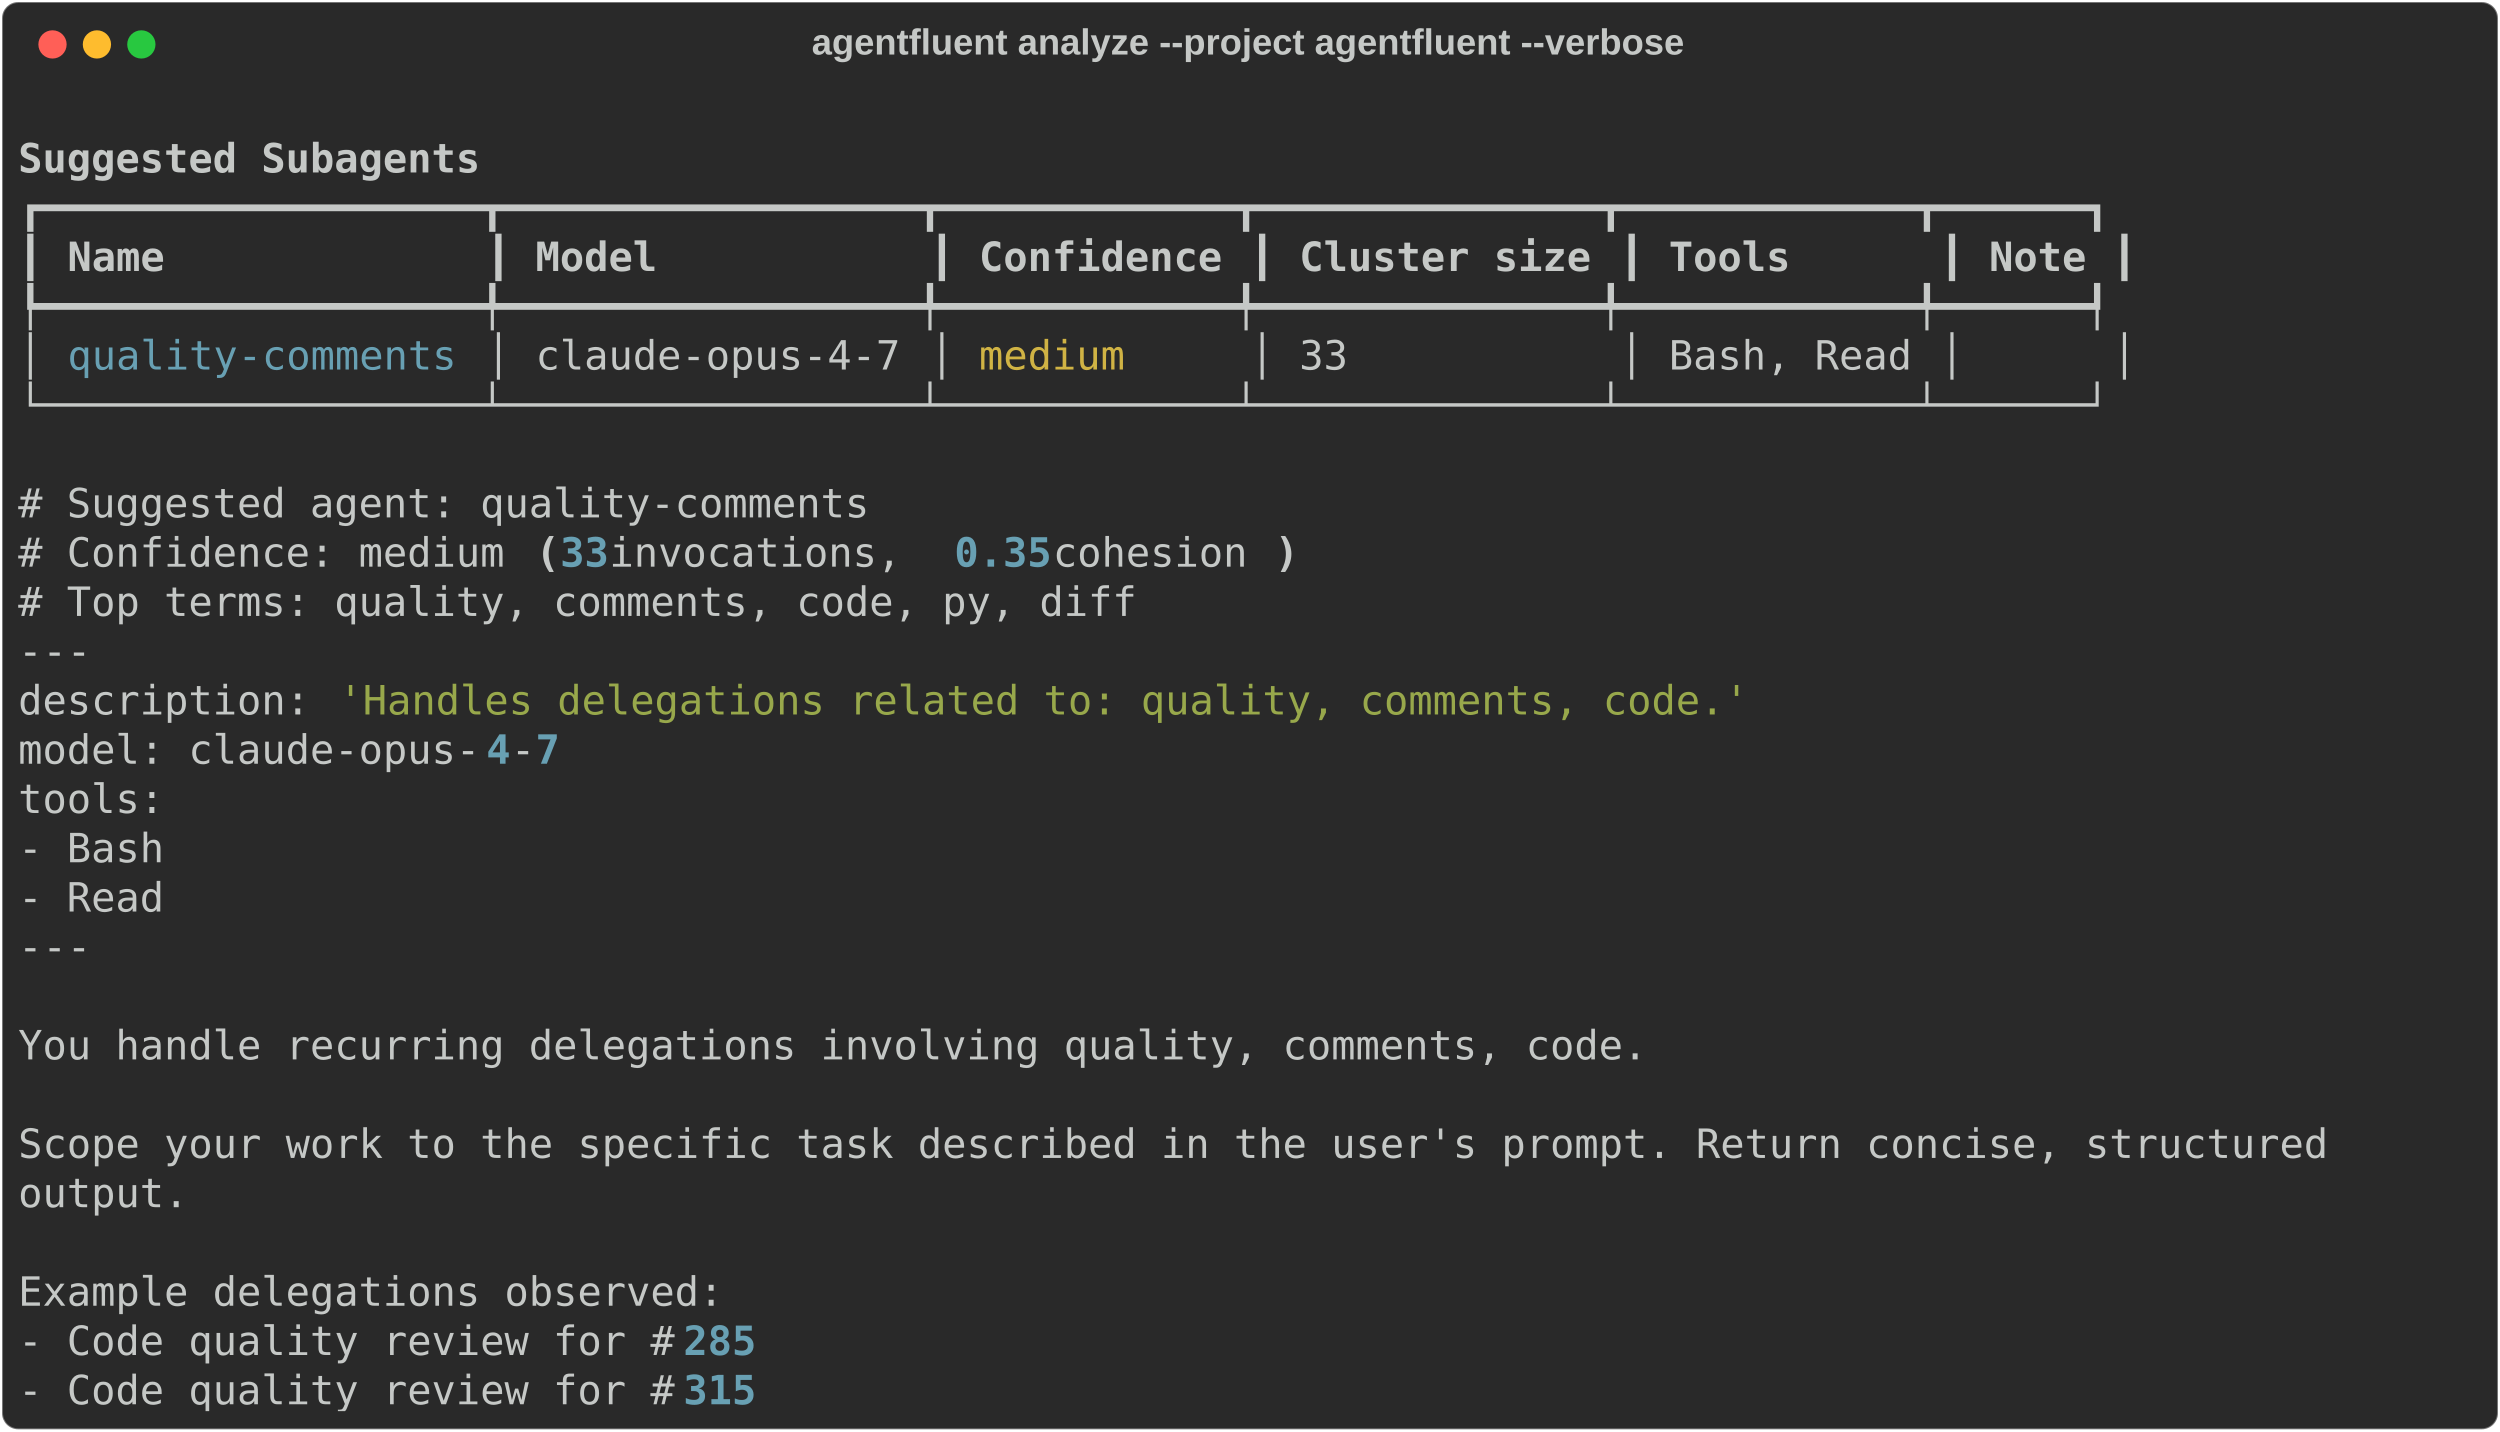
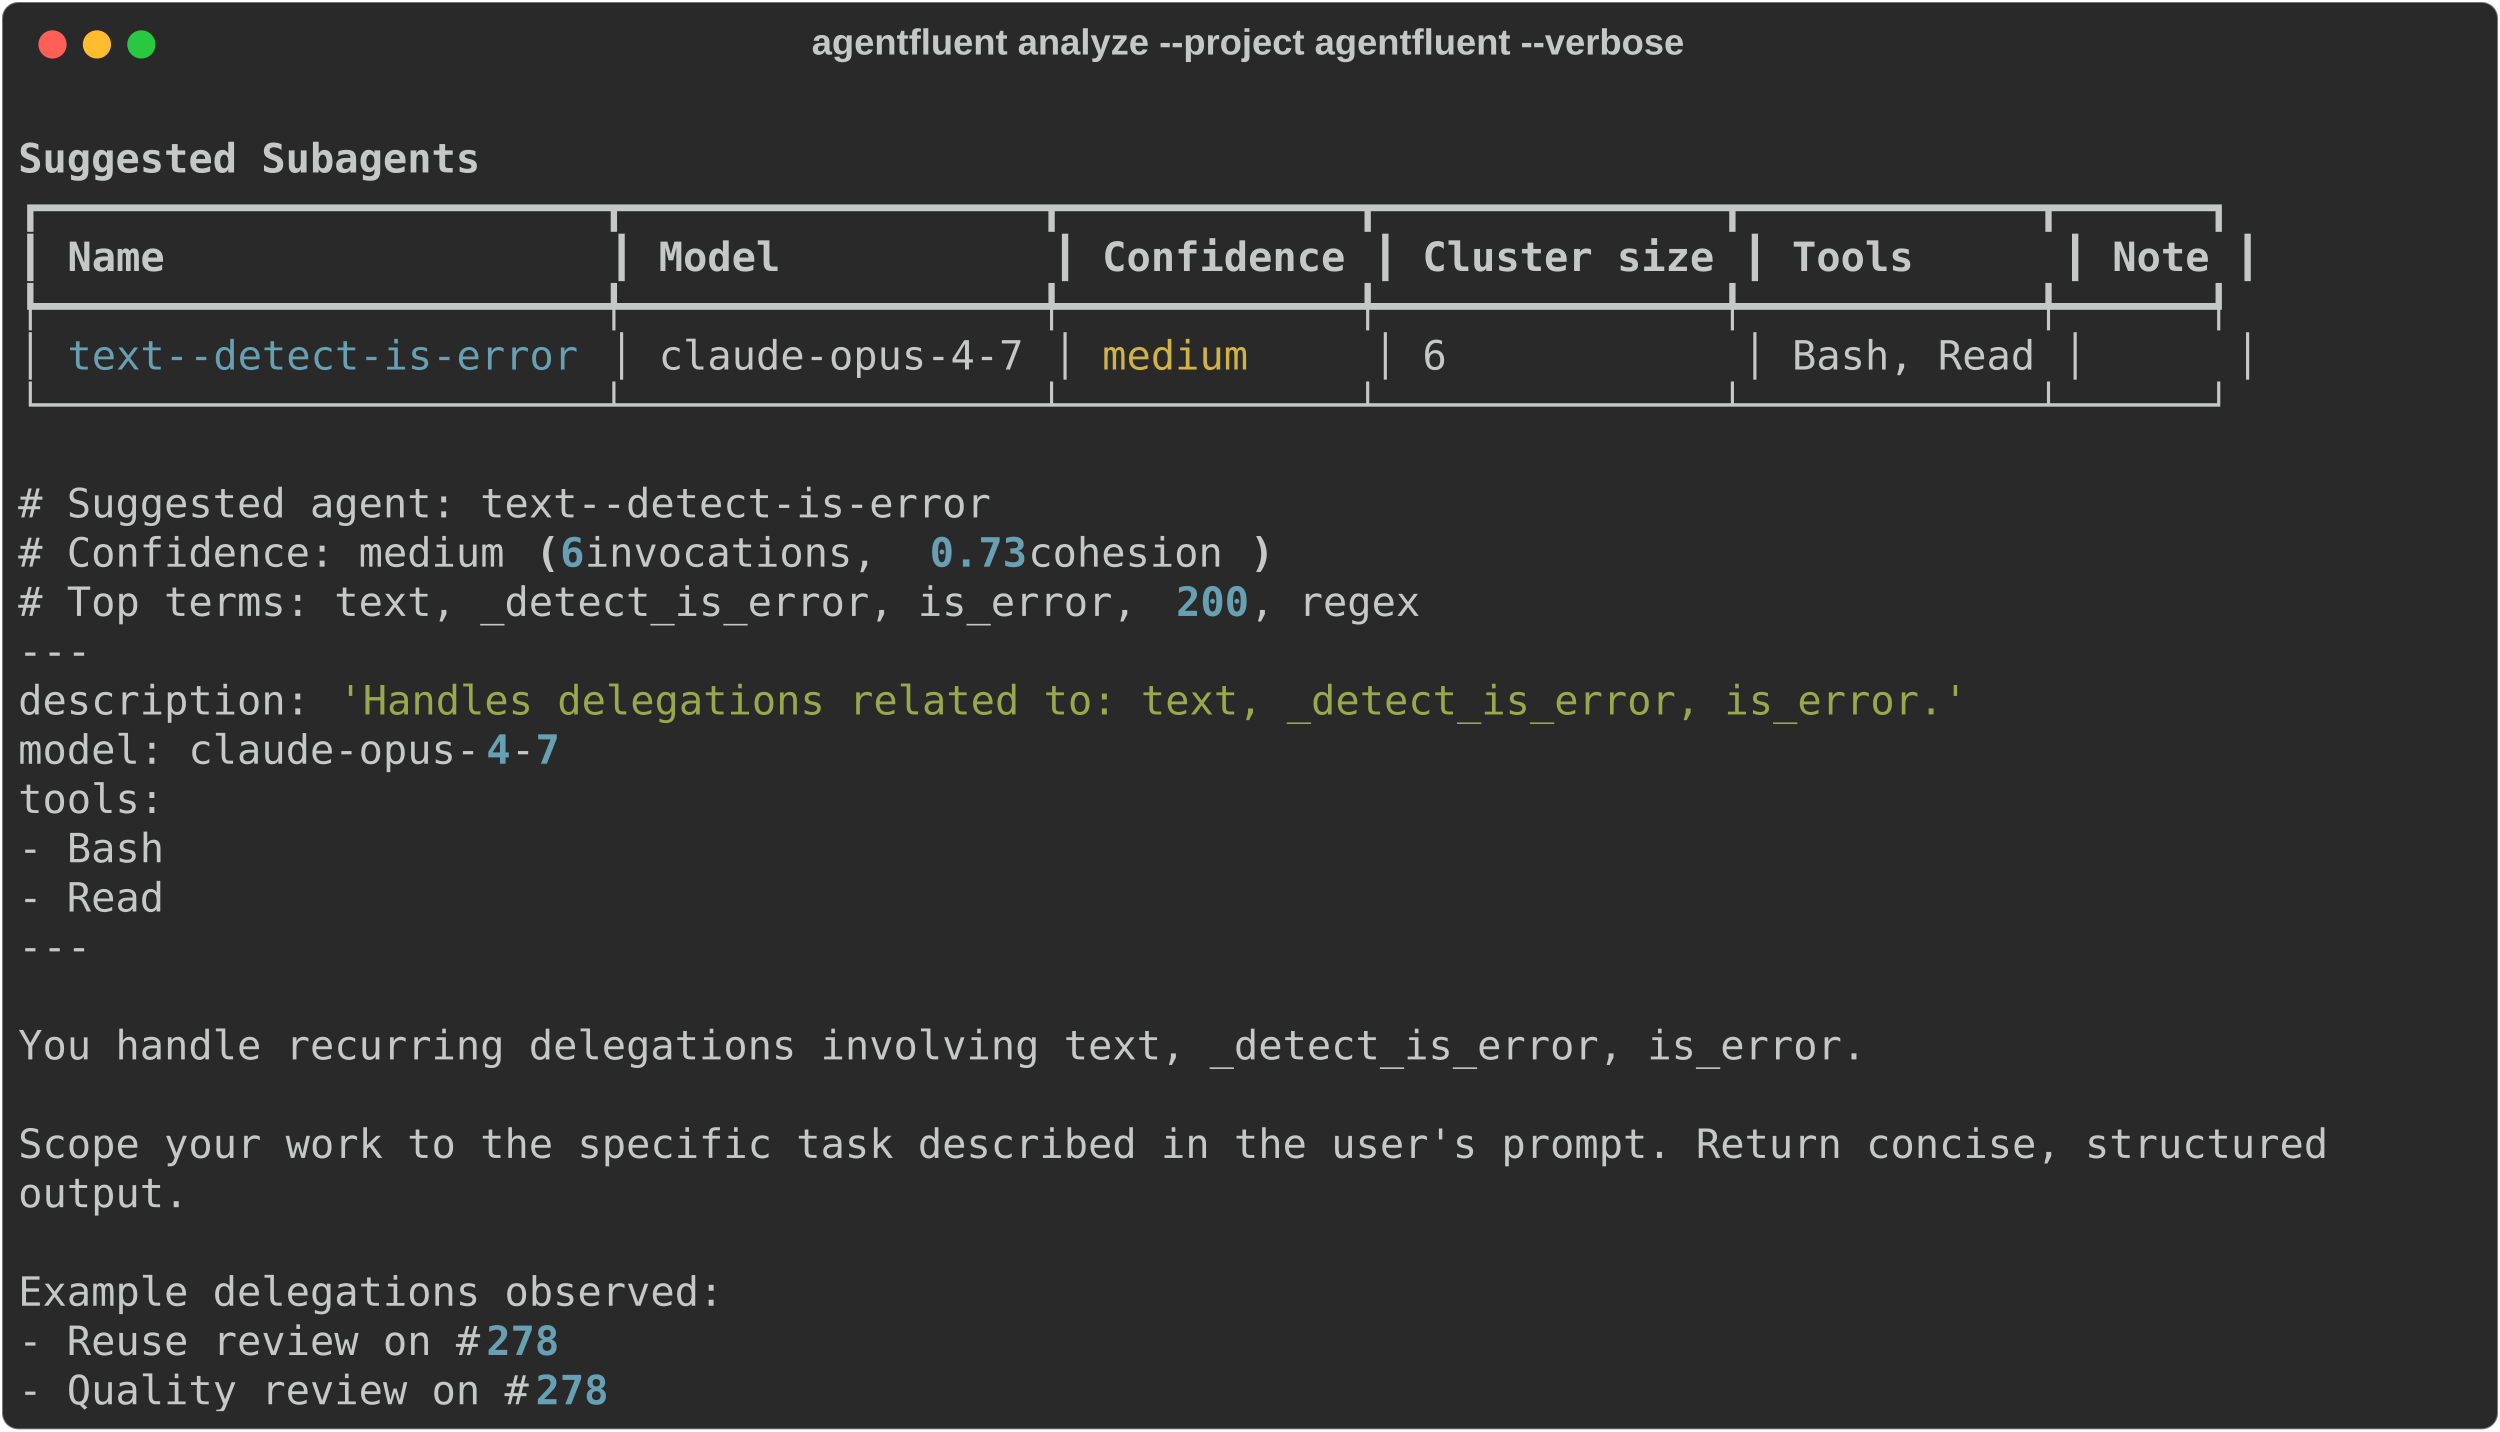
<svg xmlns="http://www.w3.org/2000/svg" class="rich-terminal" viewBox="0 0 1238 708.8">
  <style>

    @font-face {
        font-family: "Fira Code";
        src: local("FiraCode-Regular"),
                url("https://cdnjs.cloudflare.com/ajax/libs/firacode/6.2.0/woff2/FiraCode-Regular.woff2") format("woff2"),
                url("https://cdnjs.cloudflare.com/ajax/libs/firacode/6.2.0/woff/FiraCode-Regular.woff") format("woff");
        font-style: normal;
        font-weight: 400;
    }
    @font-face {
        font-family: "Fira Code";
        src: local("FiraCode-Bold"),
                url("https://cdnjs.cloudflare.com/ajax/libs/firacode/6.2.0/woff2/FiraCode-Bold.woff2") format("woff2"),
                url("https://cdnjs.cloudflare.com/ajax/libs/firacode/6.2.0/woff/FiraCode-Bold.woff") format("woff");
        font-style: bold;
        font-weight: 700;
    }

-     .terminal-1980871461-matrix {
+     .terminal-1231617850-matrix {
        font-family: Fira Code, monospace;
        font-size: 20px;
        line-height: 24.4px;
        font-variant-east-asian: full-width;
    }

-     .terminal-1980871461-title {
+     .terminal-1231617850-title {
        font-size: 18px;
        font-weight: bold;
        font-family: arial;
    }

-     .terminal-1980871461-r1 { fill: #c5c8c6 }
- .terminal-1980871461-r2 { fill: #c5c8c6;font-weight: bold }
- .terminal-1980871461-r3 { fill: #68a0b3 }
- .terminal-1980871461-r4 { fill: #d0b344 }
- .terminal-1980871461-r5 { fill: #68a0b3;font-weight: bold }
- .terminal-1980871461-r6 { fill: #98a84b }
+     .terminal-1231617850-r1 { fill: #c5c8c6 }
+ .terminal-1231617850-r2 { fill: #c5c8c6;font-weight: bold }
+ .terminal-1231617850-r3 { fill: #68a0b3 }
+ .terminal-1231617850-r4 { fill: #d0b344 }
+ .terminal-1231617850-r5 { fill: #68a0b3;font-weight: bold }
+ .terminal-1231617850-r6 { fill: #98a84b }
    </style>
  <defs>
-     <clipPath id="terminal-1980871461-clip-terminal">
+     <clipPath id="terminal-1231617850-clip-terminal">
      <rect x="0" y="0" width="1219.0" height="657.8" />
    </clipPath>
-     <clipPath id="terminal-1980871461-line-0">
+     <clipPath id="terminal-1231617850-line-0">
      <rect x="0" y="1.5" width="1220" height="24.65" />
    </clipPath>
-     <clipPath id="terminal-1980871461-line-1">
+     <clipPath id="terminal-1231617850-line-1">
      <rect x="0" y="25.9" width="1220" height="24.65" />
    </clipPath>
-     <clipPath id="terminal-1980871461-line-2">
+     <clipPath id="terminal-1231617850-line-2">
      <rect x="0" y="50.3" width="1220" height="24.65" />
    </clipPath>
-     <clipPath id="terminal-1980871461-line-3">
+     <clipPath id="terminal-1231617850-line-3">
      <rect x="0" y="74.7" width="1220" height="24.65" />
    </clipPath>
-     <clipPath id="terminal-1980871461-line-4">
+     <clipPath id="terminal-1231617850-line-4">
      <rect x="0" y="99.1" width="1220" height="24.65" />
    </clipPath>
-     <clipPath id="terminal-1980871461-line-5">
+     <clipPath id="terminal-1231617850-line-5">
      <rect x="0" y="123.5" width="1220" height="24.65" />
    </clipPath>
-     <clipPath id="terminal-1980871461-line-6">
+     <clipPath id="terminal-1231617850-line-6">
      <rect x="0" y="147.9" width="1220" height="24.65" />
    </clipPath>
-     <clipPath id="terminal-1980871461-line-7">
+     <clipPath id="terminal-1231617850-line-7">
      <rect x="0" y="172.3" width="1220" height="24.65" />
    </clipPath>
-     <clipPath id="terminal-1980871461-line-8">
+     <clipPath id="terminal-1231617850-line-8">
      <rect x="0" y="196.7" width="1220" height="24.65" />
    </clipPath>
-     <clipPath id="terminal-1980871461-line-9">
+     <clipPath id="terminal-1231617850-line-9">
      <rect x="0" y="221.1" width="1220" height="24.65" />
    </clipPath>
-     <clipPath id="terminal-1980871461-line-10">
+     <clipPath id="terminal-1231617850-line-10">
      <rect x="0" y="245.5" width="1220" height="24.65" />
    </clipPath>
-     <clipPath id="terminal-1980871461-line-11">
+     <clipPath id="terminal-1231617850-line-11">
      <rect x="0" y="269.9" width="1220" height="24.65" />
    </clipPath>
-     <clipPath id="terminal-1980871461-line-12">
+     <clipPath id="terminal-1231617850-line-12">
      <rect x="0" y="294.3" width="1220" height="24.65" />
    </clipPath>
-     <clipPath id="terminal-1980871461-line-13">
+     <clipPath id="terminal-1231617850-line-13">
      <rect x="0" y="318.7" width="1220" height="24.65" />
    </clipPath>
-     <clipPath id="terminal-1980871461-line-14">
+     <clipPath id="terminal-1231617850-line-14">
      <rect x="0" y="343.1" width="1220" height="24.65" />
    </clipPath>
-     <clipPath id="terminal-1980871461-line-15">
+     <clipPath id="terminal-1231617850-line-15">
      <rect x="0" y="367.5" width="1220" height="24.65" />
    </clipPath>
-     <clipPath id="terminal-1980871461-line-16">
+     <clipPath id="terminal-1231617850-line-16">
      <rect x="0" y="391.9" width="1220" height="24.65" />
    </clipPath>
-     <clipPath id="terminal-1980871461-line-17">
+     <clipPath id="terminal-1231617850-line-17">
      <rect x="0" y="416.3" width="1220" height="24.65" />
    </clipPath>
-     <clipPath id="terminal-1980871461-line-18">
+     <clipPath id="terminal-1231617850-line-18">
      <rect x="0" y="440.7" width="1220" height="24.65" />
    </clipPath>
-     <clipPath id="terminal-1980871461-line-19">
+     <clipPath id="terminal-1231617850-line-19">
      <rect x="0" y="465.1" width="1220" height="24.65" />
    </clipPath>
-     <clipPath id="terminal-1980871461-line-20">
+     <clipPath id="terminal-1231617850-line-20">
      <rect x="0" y="489.5" width="1220" height="24.65" />
    </clipPath>
-     <clipPath id="terminal-1980871461-line-21">
+     <clipPath id="terminal-1231617850-line-21">
      <rect x="0" y="513.9" width="1220" height="24.65" />
    </clipPath>
-     <clipPath id="terminal-1980871461-line-22">
+     <clipPath id="terminal-1231617850-line-22">
      <rect x="0" y="538.3" width="1220" height="24.65" />
    </clipPath>
-     <clipPath id="terminal-1980871461-line-23">
+     <clipPath id="terminal-1231617850-line-23">
      <rect x="0" y="562.7" width="1220" height="24.65" />
    </clipPath>
-     <clipPath id="terminal-1980871461-line-24">
+     <clipPath id="terminal-1231617850-line-24">
      <rect x="0" y="587.1" width="1220" height="24.65" />
    </clipPath>
-     <clipPath id="terminal-1980871461-line-25">
+     <clipPath id="terminal-1231617850-line-25">
      <rect x="0" y="611.5" width="1220" height="24.65" />
    </clipPath>
  </defs>
  <rect fill="#292929" stroke="rgba(255,255,255,0.35)" stroke-width="1" x="1" y="1" width="1236" height="706.8" rx="8" />
-   <text class="terminal-1980871461-title" fill="#c5c8c6" text-anchor="middle" x="618" y="27">agentfluent analyze --project agentfluent --verbose</text>
+   <text class="terminal-1231617850-title" fill="#c5c8c6" text-anchor="middle" x="618" y="27">agentfluent analyze --project agentfluent --verbose</text>
  <g transform="translate(26,22)">
    <circle cx="0" cy="0" r="7" fill="#ff5f57" />
    <circle cx="22" cy="0" r="7" fill="#febc2e" />
    <circle cx="44" cy="0" r="7" fill="#28c840" />
  </g>
-   <g transform="translate(9, 41)" clip-path="url(#terminal-1980871461-clip-terminal)">
-     <g class="terminal-1980871461-matrix">
-       <text class="terminal-1980871461-r1" x="1220" y="20" textLength="12.2" clip-path="url(#terminal-1980871461-line-0)">
- </text>
-       <text class="terminal-1980871461-r2" x="0" y="44.4" textLength="231.8" clip-path="url(#terminal-1980871461-line-1)">Suggested Subagents</text>
-       <text class="terminal-1980871461-r1" x="1220" y="44.4" textLength="12.2" clip-path="url(#terminal-1980871461-line-1)">
- </text>
-       <text class="terminal-1980871461-r1" x="0" y="68.8" textLength="1049.2" clip-path="url(#terminal-1980871461-line-2)">┏━━━━━━━━━━━━━━━━━━┳━━━━━━━━━━━━━━━━━┳━━━━━━━━━━━━┳━━━━━━━━━━━━━━┳━━━━━━━━━━━━┳━━━━━━┓</text>
-       <text class="terminal-1980871461-r1" x="1220" y="68.8" textLength="12.2" clip-path="url(#terminal-1980871461-line-2)">
- </text>
-       <text class="terminal-1980871461-r1" x="0" y="93.2" textLength="12.2" clip-path="url(#terminal-1980871461-line-3)">┃</text>
-       <text class="terminal-1980871461-r2" x="24.4" y="93.2" textLength="195.2" clip-path="url(#terminal-1980871461-line-3)">Name            </text>
-       <text class="terminal-1980871461-r1" x="231.8" y="93.2" textLength="12.2" clip-path="url(#terminal-1980871461-line-3)">┃</text>
-       <text class="terminal-1980871461-r2" x="256.2" y="93.2" textLength="183" clip-path="url(#terminal-1980871461-line-3)">Model          </text>
-       <text class="terminal-1980871461-r1" x="451.4" y="93.2" textLength="12.2" clip-path="url(#terminal-1980871461-line-3)">┃</text>
-       <text class="terminal-1980871461-r2" x="475.8" y="93.2" textLength="122" clip-path="url(#terminal-1980871461-line-3)">Confidence</text>
-       <text class="terminal-1980871461-r1" x="610" y="93.2" textLength="12.2" clip-path="url(#terminal-1980871461-line-3)">┃</text>
-       <text class="terminal-1980871461-r2" x="634.4" y="93.2" textLength="146.4" clip-path="url(#terminal-1980871461-line-3)">Cluster size</text>
-       <text class="terminal-1980871461-r1" x="793" y="93.2" textLength="12.2" clip-path="url(#terminal-1980871461-line-3)">┃</text>
-       <text class="terminal-1980871461-r2" x="817.4" y="93.2" textLength="122" clip-path="url(#terminal-1980871461-line-3)">Tools     </text>
-       <text class="terminal-1980871461-r1" x="951.6" y="93.2" textLength="12.2" clip-path="url(#terminal-1980871461-line-3)">┃</text>
-       <text class="terminal-1980871461-r2" x="976" y="93.2" textLength="48.8" clip-path="url(#terminal-1980871461-line-3)">Note</text>
-       <text class="terminal-1980871461-r1" x="1037" y="93.2" textLength="12.2" clip-path="url(#terminal-1980871461-line-3)">┃</text>
-       <text class="terminal-1980871461-r1" x="1220" y="93.2" textLength="12.2" clip-path="url(#terminal-1980871461-line-3)">
- </text>
-       <text class="terminal-1980871461-r1" x="0" y="117.6" textLength="1049.2" clip-path="url(#terminal-1980871461-line-4)">┡━━━━━━━━━━━━━━━━━━╇━━━━━━━━━━━━━━━━━╇━━━━━━━━━━━━╇━━━━━━━━━━━━━━╇━━━━━━━━━━━━╇━━━━━━┩</text>
-       <text class="terminal-1980871461-r1" x="1220" y="117.6" textLength="12.2" clip-path="url(#terminal-1980871461-line-4)">
- </text>
-       <text class="terminal-1980871461-r1" x="0" y="142" textLength="12.2" clip-path="url(#terminal-1980871461-line-5)">│</text>
-       <text class="terminal-1980871461-r3" x="24.4" y="142" textLength="195.2" clip-path="url(#terminal-1980871461-line-5)">quality-comments</text>
-       <text class="terminal-1980871461-r1" x="231.8" y="142" textLength="12.2" clip-path="url(#terminal-1980871461-line-5)">│</text>
-       <text class="terminal-1980871461-r1" x="256.2" y="142" textLength="183" clip-path="url(#terminal-1980871461-line-5)">claude-opus-4-7</text>
-       <text class="terminal-1980871461-r1" x="451.4" y="142" textLength="12.2" clip-path="url(#terminal-1980871461-line-5)">│</text>
-       <text class="terminal-1980871461-r4" x="475.8" y="142" textLength="73.2" clip-path="url(#terminal-1980871461-line-5)">medium</text>
-       <text class="terminal-1980871461-r1" x="610" y="142" textLength="12.2" clip-path="url(#terminal-1980871461-line-5)">│</text>
-       <text class="terminal-1980871461-r1" x="634.4" y="142" textLength="146.4" clip-path="url(#terminal-1980871461-line-5)">          33</text>
-       <text class="terminal-1980871461-r1" x="793" y="142" textLength="12.2" clip-path="url(#terminal-1980871461-line-5)">│</text>
-       <text class="terminal-1980871461-r1" x="817.4" y="142" textLength="122" clip-path="url(#terminal-1980871461-line-5)">Bash, Read</text>
-       <text class="terminal-1980871461-r1" x="951.6" y="142" textLength="12.2" clip-path="url(#terminal-1980871461-line-5)">│</text>
-       <text class="terminal-1980871461-r1" x="1037" y="142" textLength="12.2" clip-path="url(#terminal-1980871461-line-5)">│</text>
-       <text class="terminal-1980871461-r1" x="1220" y="142" textLength="12.2" clip-path="url(#terminal-1980871461-line-5)">
- </text>
-       <text class="terminal-1980871461-r1" x="0" y="166.4" textLength="1049.2" clip-path="url(#terminal-1980871461-line-6)">└──────────────────┴─────────────────┴────────────┴──────────────┴────────────┴──────┘</text>
-       <text class="terminal-1980871461-r1" x="1220" y="166.4" textLength="12.2" clip-path="url(#terminal-1980871461-line-6)">
- </text>
-       <text class="terminal-1980871461-r1" x="1220" y="190.8" textLength="12.2" clip-path="url(#terminal-1980871461-line-7)">
- </text>
-       <text class="terminal-1980871461-r1" x="0" y="215.2" textLength="427" clip-path="url(#terminal-1980871461-line-8)"># Suggested agent: quality-comments</text>
-       <text class="terminal-1980871461-r1" x="1220" y="215.2" textLength="12.2" clip-path="url(#terminal-1980871461-line-8)">
- </text>
-       <text class="terminal-1980871461-r1" x="0" y="239.6" textLength="256.2" clip-path="url(#terminal-1980871461-line-9)"># Confidence: medium </text>
-       <text class="terminal-1980871461-r2" x="256.2" y="239.6" textLength="12.2" clip-path="url(#terminal-1980871461-line-9)">(</text>
-       <text class="terminal-1980871461-r5" x="268.4" y="239.6" textLength="24.4" clip-path="url(#terminal-1980871461-line-9)">33</text>
-       <text class="terminal-1980871461-r1" x="292.8" y="239.6" textLength="170.8" clip-path="url(#terminal-1980871461-line-9)"> invocations, </text>
-       <text class="terminal-1980871461-r5" x="463.6" y="239.6" textLength="48.8" clip-path="url(#terminal-1980871461-line-9)">0.35</text>
-       <text class="terminal-1980871461-r1" x="512.4" y="239.6" textLength="109.8" clip-path="url(#terminal-1980871461-line-9)"> cohesion</text>
-       <text class="terminal-1980871461-r2" x="622.2" y="239.6" textLength="12.2" clip-path="url(#terminal-1980871461-line-9)">)</text>
-       <text class="terminal-1980871461-r1" x="1220" y="239.6" textLength="12.2" clip-path="url(#terminal-1980871461-line-9)">
- </text>
-       <text class="terminal-1980871461-r1" x="0" y="264" textLength="561.2" clip-path="url(#terminal-1980871461-line-10)"># Top terms: quality, comments, code, py, diff</text>
-       <text class="terminal-1980871461-r1" x="1220" y="264" textLength="12.2" clip-path="url(#terminal-1980871461-line-10)">
- </text>
-       <text class="terminal-1980871461-r1" x="0" y="288.4" textLength="36.6" clip-path="url(#terminal-1980871461-line-11)">---</text>
-       <text class="terminal-1980871461-r1" x="1220" y="288.4" textLength="12.2" clip-path="url(#terminal-1980871461-line-11)">
- </text>
-       <text class="terminal-1980871461-r1" x="0" y="312.8" textLength="158.6" clip-path="url(#terminal-1980871461-line-12)">description: </text>
-       <text class="terminal-1980871461-r6" x="158.6" y="312.8" textLength="707.6" clip-path="url(#terminal-1980871461-line-12)">'Handles delegations related to: quality, comments, code.'</text>
-       <text class="terminal-1980871461-r1" x="1220" y="312.8" textLength="12.2" clip-path="url(#terminal-1980871461-line-12)">
- </text>
-       <text class="terminal-1980871461-r1" x="0" y="337.2" textLength="231.8" clip-path="url(#terminal-1980871461-line-13)">model: claude-opus-</text>
-       <text class="terminal-1980871461-r5" x="231.8" y="337.2" textLength="12.2" clip-path="url(#terminal-1980871461-line-13)">4</text>
-       <text class="terminal-1980871461-r1" x="244" y="337.2" textLength="12.2" clip-path="url(#terminal-1980871461-line-13)">-</text>
-       <text class="terminal-1980871461-r5" x="256.2" y="337.2" textLength="12.2" clip-path="url(#terminal-1980871461-line-13)">7</text>
-       <text class="terminal-1980871461-r1" x="1220" y="337.2" textLength="12.2" clip-path="url(#terminal-1980871461-line-13)">
- </text>
-       <text class="terminal-1980871461-r1" x="0" y="361.6" textLength="73.2" clip-path="url(#terminal-1980871461-line-14)">tools:</text>
-       <text class="terminal-1980871461-r1" x="1220" y="361.6" textLength="12.2" clip-path="url(#terminal-1980871461-line-14)">
- </text>
-       <text class="terminal-1980871461-r1" x="0" y="386" textLength="73.2" clip-path="url(#terminal-1980871461-line-15)">- Bash</text>
-       <text class="terminal-1980871461-r1" x="1220" y="386" textLength="12.2" clip-path="url(#terminal-1980871461-line-15)">
- </text>
-       <text class="terminal-1980871461-r1" x="0" y="410.4" textLength="73.2" clip-path="url(#terminal-1980871461-line-16)">- Read</text>
-       <text class="terminal-1980871461-r1" x="1220" y="410.4" textLength="12.2" clip-path="url(#terminal-1980871461-line-16)">
- </text>
-       <text class="terminal-1980871461-r1" x="0" y="434.8" textLength="36.6" clip-path="url(#terminal-1980871461-line-17)">---</text>
-       <text class="terminal-1980871461-r1" x="1220" y="434.8" textLength="12.2" clip-path="url(#terminal-1980871461-line-17)">
- </text>
-       <text class="terminal-1980871461-r1" x="1220" y="459.2" textLength="12.2" clip-path="url(#terminal-1980871461-line-18)">
- </text>
-       <text class="terminal-1980871461-r1" x="0" y="483.6" textLength="817.4" clip-path="url(#terminal-1980871461-line-19)">You handle recurring delegations involving quality, comments, code.</text>
-       <text class="terminal-1980871461-r1" x="1220" y="483.6" textLength="12.2" clip-path="url(#terminal-1980871461-line-19)">
- </text>
-       <text class="terminal-1980871461-r1" x="1220" y="508" textLength="12.2" clip-path="url(#terminal-1980871461-line-20)">
- </text>
-       <text class="terminal-1980871461-r1" x="0" y="532.4" textLength="1171.2" clip-path="url(#terminal-1980871461-line-21)">Scope your work to the specific task described in the user's prompt. Return concise, structured </text>
-       <text class="terminal-1980871461-r1" x="1220" y="532.4" textLength="12.2" clip-path="url(#terminal-1980871461-line-21)">
- </text>
-       <text class="terminal-1980871461-r1" x="0" y="556.8" textLength="85.4" clip-path="url(#terminal-1980871461-line-22)">output.</text>
-       <text class="terminal-1980871461-r1" x="1220" y="556.8" textLength="12.2" clip-path="url(#terminal-1980871461-line-22)">
- </text>
-       <text class="terminal-1980871461-r1" x="1220" y="581.2" textLength="12.2" clip-path="url(#terminal-1980871461-line-23)">
- </text>
-       <text class="terminal-1980871461-r1" x="0" y="605.6" textLength="353.8" clip-path="url(#terminal-1980871461-line-24)">Example delegations observed:</text>
-       <text class="terminal-1980871461-r1" x="1220" y="605.6" textLength="12.2" clip-path="url(#terminal-1980871461-line-24)">
- </text>
-       <text class="terminal-1980871461-r1" x="0" y="630" textLength="329.4" clip-path="url(#terminal-1980871461-line-25)">- Code quality review for #</text>
-       <text class="terminal-1980871461-r5" x="329.4" y="630" textLength="36.6" clip-path="url(#terminal-1980871461-line-25)">285</text>
-       <text class="terminal-1980871461-r1" x="1220" y="630" textLength="12.2" clip-path="url(#terminal-1980871461-line-25)">
- </text>
-       <text class="terminal-1980871461-r1" x="0" y="654.4" textLength="329.4" clip-path="url(#terminal-1980871461-line-26)">- Code quality review for #</text>
-       <text class="terminal-1980871461-r5" x="329.4" y="654.4" textLength="36.6" clip-path="url(#terminal-1980871461-line-26)">315</text>
-       <text class="terminal-1980871461-r1" x="1220" y="654.4" textLength="12.2" clip-path="url(#terminal-1980871461-line-26)">
+   <g transform="translate(9, 41)" clip-path="url(#terminal-1231617850-clip-terminal)">
+     <g class="terminal-1231617850-matrix">
+       <text class="terminal-1231617850-r1" x="1220" y="20" textLength="12.2" clip-path="url(#terminal-1231617850-line-0)">
+ </text>
+       <text class="terminal-1231617850-r2" x="0" y="44.4" textLength="231.8" clip-path="url(#terminal-1231617850-line-1)">Suggested Subagents</text>
+       <text class="terminal-1231617850-r1" x="1220" y="44.4" textLength="12.2" clip-path="url(#terminal-1231617850-line-1)">
+ </text>
+       <text class="terminal-1231617850-r1" x="0" y="68.8" textLength="1110.2" clip-path="url(#terminal-1231617850-line-2)">┏━━━━━━━━━━━━━━━━━━━━━━━┳━━━━━━━━━━━━━━━━━┳━━━━━━━━━━━━┳━━━━━━━━━━━━━━┳━━━━━━━━━━━━┳━━━━━━┓</text>
+       <text class="terminal-1231617850-r1" x="1220" y="68.8" textLength="12.2" clip-path="url(#terminal-1231617850-line-2)">
+ </text>
+       <text class="terminal-1231617850-r1" x="0" y="93.2" textLength="12.2" clip-path="url(#terminal-1231617850-line-3)">┃</text>
+       <text class="terminal-1231617850-r2" x="24.4" y="93.2" textLength="256.2" clip-path="url(#terminal-1231617850-line-3)">Name                 </text>
+       <text class="terminal-1231617850-r1" x="292.8" y="93.2" textLength="12.2" clip-path="url(#terminal-1231617850-line-3)">┃</text>
+       <text class="terminal-1231617850-r2" x="317.2" y="93.2" textLength="183" clip-path="url(#terminal-1231617850-line-3)">Model          </text>
+       <text class="terminal-1231617850-r1" x="512.4" y="93.2" textLength="12.2" clip-path="url(#terminal-1231617850-line-3)">┃</text>
+       <text class="terminal-1231617850-r2" x="536.8" y="93.2" textLength="122" clip-path="url(#terminal-1231617850-line-3)">Confidence</text>
+       <text class="terminal-1231617850-r1" x="671" y="93.2" textLength="12.2" clip-path="url(#terminal-1231617850-line-3)">┃</text>
+       <text class="terminal-1231617850-r2" x="695.4" y="93.2" textLength="146.4" clip-path="url(#terminal-1231617850-line-3)">Cluster size</text>
+       <text class="terminal-1231617850-r1" x="854" y="93.2" textLength="12.2" clip-path="url(#terminal-1231617850-line-3)">┃</text>
+       <text class="terminal-1231617850-r2" x="878.4" y="93.2" textLength="122" clip-path="url(#terminal-1231617850-line-3)">Tools     </text>
+       <text class="terminal-1231617850-r1" x="1012.6" y="93.2" textLength="12.2" clip-path="url(#terminal-1231617850-line-3)">┃</text>
+       <text class="terminal-1231617850-r2" x="1037" y="93.2" textLength="48.8" clip-path="url(#terminal-1231617850-line-3)">Note</text>
+       <text class="terminal-1231617850-r1" x="1098" y="93.2" textLength="12.2" clip-path="url(#terminal-1231617850-line-3)">┃</text>
+       <text class="terminal-1231617850-r1" x="1220" y="93.2" textLength="12.2" clip-path="url(#terminal-1231617850-line-3)">
+ </text>
+       <text class="terminal-1231617850-r1" x="0" y="117.6" textLength="1110.2" clip-path="url(#terminal-1231617850-line-4)">┡━━━━━━━━━━━━━━━━━━━━━━━╇━━━━━━━━━━━━━━━━━╇━━━━━━━━━━━━╇━━━━━━━━━━━━━━╇━━━━━━━━━━━━╇━━━━━━┩</text>
+       <text class="terminal-1231617850-r1" x="1220" y="117.6" textLength="12.2" clip-path="url(#terminal-1231617850-line-4)">
+ </text>
+       <text class="terminal-1231617850-r1" x="0" y="142" textLength="12.2" clip-path="url(#terminal-1231617850-line-5)">│</text>
+       <text class="terminal-1231617850-r3" x="24.4" y="142" textLength="256.2" clip-path="url(#terminal-1231617850-line-5)">text--detect-is-error</text>
+       <text class="terminal-1231617850-r1" x="292.8" y="142" textLength="12.2" clip-path="url(#terminal-1231617850-line-5)">│</text>
+       <text class="terminal-1231617850-r1" x="317.2" y="142" textLength="183" clip-path="url(#terminal-1231617850-line-5)">claude-opus-4-7</text>
+       <text class="terminal-1231617850-r1" x="512.4" y="142" textLength="12.2" clip-path="url(#terminal-1231617850-line-5)">│</text>
+       <text class="terminal-1231617850-r4" x="536.8" y="142" textLength="73.2" clip-path="url(#terminal-1231617850-line-5)">medium</text>
+       <text class="terminal-1231617850-r1" x="671" y="142" textLength="12.2" clip-path="url(#terminal-1231617850-line-5)">│</text>
+       <text class="terminal-1231617850-r1" x="695.4" y="142" textLength="146.4" clip-path="url(#terminal-1231617850-line-5)">           6</text>
+       <text class="terminal-1231617850-r1" x="854" y="142" textLength="12.2" clip-path="url(#terminal-1231617850-line-5)">│</text>
+       <text class="terminal-1231617850-r1" x="878.4" y="142" textLength="122" clip-path="url(#terminal-1231617850-line-5)">Bash, Read</text>
+       <text class="terminal-1231617850-r1" x="1012.6" y="142" textLength="12.2" clip-path="url(#terminal-1231617850-line-5)">│</text>
+       <text class="terminal-1231617850-r1" x="1098" y="142" textLength="12.2" clip-path="url(#terminal-1231617850-line-5)">│</text>
+       <text class="terminal-1231617850-r1" x="1220" y="142" textLength="12.2" clip-path="url(#terminal-1231617850-line-5)">
+ </text>
+       <text class="terminal-1231617850-r1" x="0" y="166.4" textLength="1110.2" clip-path="url(#terminal-1231617850-line-6)">└───────────────────────┴─────────────────┴────────────┴──────────────┴────────────┴──────┘</text>
+       <text class="terminal-1231617850-r1" x="1220" y="166.4" textLength="12.2" clip-path="url(#terminal-1231617850-line-6)">
+ </text>
+       <text class="terminal-1231617850-r1" x="1220" y="190.8" textLength="12.2" clip-path="url(#terminal-1231617850-line-7)">
+ </text>
+       <text class="terminal-1231617850-r1" x="0" y="215.2" textLength="488" clip-path="url(#terminal-1231617850-line-8)"># Suggested agent: text--detect-is-error</text>
+       <text class="terminal-1231617850-r1" x="1220" y="215.2" textLength="12.2" clip-path="url(#terminal-1231617850-line-8)">
+ </text>
+       <text class="terminal-1231617850-r1" x="0" y="239.6" textLength="256.2" clip-path="url(#terminal-1231617850-line-9)"># Confidence: medium </text>
+       <text class="terminal-1231617850-r2" x="256.2" y="239.6" textLength="12.2" clip-path="url(#terminal-1231617850-line-9)">(</text>
+       <text class="terminal-1231617850-r5" x="268.4" y="239.6" textLength="12.2" clip-path="url(#terminal-1231617850-line-9)">6</text>
+       <text class="terminal-1231617850-r1" x="280.6" y="239.6" textLength="170.8" clip-path="url(#terminal-1231617850-line-9)"> invocations, </text>
+       <text class="terminal-1231617850-r5" x="451.4" y="239.6" textLength="48.8" clip-path="url(#terminal-1231617850-line-9)">0.73</text>
+       <text class="terminal-1231617850-r1" x="500.2" y="239.6" textLength="109.8" clip-path="url(#terminal-1231617850-line-9)"> cohesion</text>
+       <text class="terminal-1231617850-r2" x="610" y="239.6" textLength="12.2" clip-path="url(#terminal-1231617850-line-9)">)</text>
+       <text class="terminal-1231617850-r1" x="1220" y="239.6" textLength="12.2" clip-path="url(#terminal-1231617850-line-9)">
+ </text>
+       <text class="terminal-1231617850-r1" x="0" y="264" textLength="573.4" clip-path="url(#terminal-1231617850-line-10)"># Top terms: text, _detect_is_error, is_error, </text>
+       <text class="terminal-1231617850-r5" x="573.4" y="264" textLength="36.6" clip-path="url(#terminal-1231617850-line-10)">200</text>
+       <text class="terminal-1231617850-r1" x="610" y="264" textLength="85.4" clip-path="url(#terminal-1231617850-line-10)">, regex</text>
+       <text class="terminal-1231617850-r1" x="1220" y="264" textLength="12.2" clip-path="url(#terminal-1231617850-line-10)">
+ </text>
+       <text class="terminal-1231617850-r1" x="0" y="288.4" textLength="36.6" clip-path="url(#terminal-1231617850-line-11)">---</text>
+       <text class="terminal-1231617850-r1" x="1220" y="288.4" textLength="12.2" clip-path="url(#terminal-1231617850-line-11)">
+ </text>
+       <text class="terminal-1231617850-r1" x="0" y="312.8" textLength="158.6" clip-path="url(#terminal-1231617850-line-12)">description: </text>
+       <text class="terminal-1231617850-r6" x="158.6" y="312.8" textLength="817.4" clip-path="url(#terminal-1231617850-line-12)">'Handles delegations related to: text, _detect_is_error, is_error.'</text>
+       <text class="terminal-1231617850-r1" x="1220" y="312.8" textLength="12.2" clip-path="url(#terminal-1231617850-line-12)">
+ </text>
+       <text class="terminal-1231617850-r1" x="0" y="337.2" textLength="231.8" clip-path="url(#terminal-1231617850-line-13)">model: claude-opus-</text>
+       <text class="terminal-1231617850-r5" x="231.8" y="337.2" textLength="12.2" clip-path="url(#terminal-1231617850-line-13)">4</text>
+       <text class="terminal-1231617850-r1" x="244" y="337.2" textLength="12.2" clip-path="url(#terminal-1231617850-line-13)">-</text>
+       <text class="terminal-1231617850-r5" x="256.2" y="337.2" textLength="12.2" clip-path="url(#terminal-1231617850-line-13)">7</text>
+       <text class="terminal-1231617850-r1" x="1220" y="337.2" textLength="12.2" clip-path="url(#terminal-1231617850-line-13)">
+ </text>
+       <text class="terminal-1231617850-r1" x="0" y="361.6" textLength="73.2" clip-path="url(#terminal-1231617850-line-14)">tools:</text>
+       <text class="terminal-1231617850-r1" x="1220" y="361.6" textLength="12.2" clip-path="url(#terminal-1231617850-line-14)">
+ </text>
+       <text class="terminal-1231617850-r1" x="0" y="386" textLength="73.2" clip-path="url(#terminal-1231617850-line-15)">- Bash</text>
+       <text class="terminal-1231617850-r1" x="1220" y="386" textLength="12.2" clip-path="url(#terminal-1231617850-line-15)">
+ </text>
+       <text class="terminal-1231617850-r1" x="0" y="410.4" textLength="73.2" clip-path="url(#terminal-1231617850-line-16)">- Read</text>
+       <text class="terminal-1231617850-r1" x="1220" y="410.4" textLength="12.2" clip-path="url(#terminal-1231617850-line-16)">
+ </text>
+       <text class="terminal-1231617850-r1" x="0" y="434.8" textLength="36.6" clip-path="url(#terminal-1231617850-line-17)">---</text>
+       <text class="terminal-1231617850-r1" x="1220" y="434.8" textLength="12.2" clip-path="url(#terminal-1231617850-line-17)">
+ </text>
+       <text class="terminal-1231617850-r1" x="1220" y="459.2" textLength="12.2" clip-path="url(#terminal-1231617850-line-18)">
+ </text>
+       <text class="terminal-1231617850-r1" x="0" y="483.6" textLength="927.2" clip-path="url(#terminal-1231617850-line-19)">You handle recurring delegations involving text, _detect_is_error, is_error.</text>
+       <text class="terminal-1231617850-r1" x="1220" y="483.6" textLength="12.2" clip-path="url(#terminal-1231617850-line-19)">
+ </text>
+       <text class="terminal-1231617850-r1" x="1220" y="508" textLength="12.2" clip-path="url(#terminal-1231617850-line-20)">
+ </text>
+       <text class="terminal-1231617850-r1" x="0" y="532.4" textLength="1171.2" clip-path="url(#terminal-1231617850-line-21)">Scope your work to the specific task described in the user's prompt. Return concise, structured </text>
+       <text class="terminal-1231617850-r1" x="1220" y="532.4" textLength="12.2" clip-path="url(#terminal-1231617850-line-21)">
+ </text>
+       <text class="terminal-1231617850-r1" x="0" y="556.8" textLength="85.4" clip-path="url(#terminal-1231617850-line-22)">output.</text>
+       <text class="terminal-1231617850-r1" x="1220" y="556.8" textLength="12.2" clip-path="url(#terminal-1231617850-line-22)">
+ </text>
+       <text class="terminal-1231617850-r1" x="1220" y="581.2" textLength="12.2" clip-path="url(#terminal-1231617850-line-23)">
+ </text>
+       <text class="terminal-1231617850-r1" x="0" y="605.6" textLength="353.8" clip-path="url(#terminal-1231617850-line-24)">Example delegations observed:</text>
+       <text class="terminal-1231617850-r1" x="1220" y="605.6" textLength="12.2" clip-path="url(#terminal-1231617850-line-24)">
+ </text>
+       <text class="terminal-1231617850-r1" x="0" y="630" textLength="231.8" clip-path="url(#terminal-1231617850-line-25)">- Reuse review on #</text>
+       <text class="terminal-1231617850-r5" x="231.8" y="630" textLength="36.6" clip-path="url(#terminal-1231617850-line-25)">278</text>
+       <text class="terminal-1231617850-r1" x="1220" y="630" textLength="12.2" clip-path="url(#terminal-1231617850-line-25)">
+ </text>
+       <text class="terminal-1231617850-r1" x="0" y="654.4" textLength="256.2" clip-path="url(#terminal-1231617850-line-26)">- Quality review on #</text>
+       <text class="terminal-1231617850-r5" x="256.2" y="654.4" textLength="36.6" clip-path="url(#terminal-1231617850-line-26)">278</text>
+       <text class="terminal-1231617850-r1" x="1220" y="654.4" textLength="12.2" clip-path="url(#terminal-1231617850-line-26)">
</text>
    </g>
  </g>
</svg>
